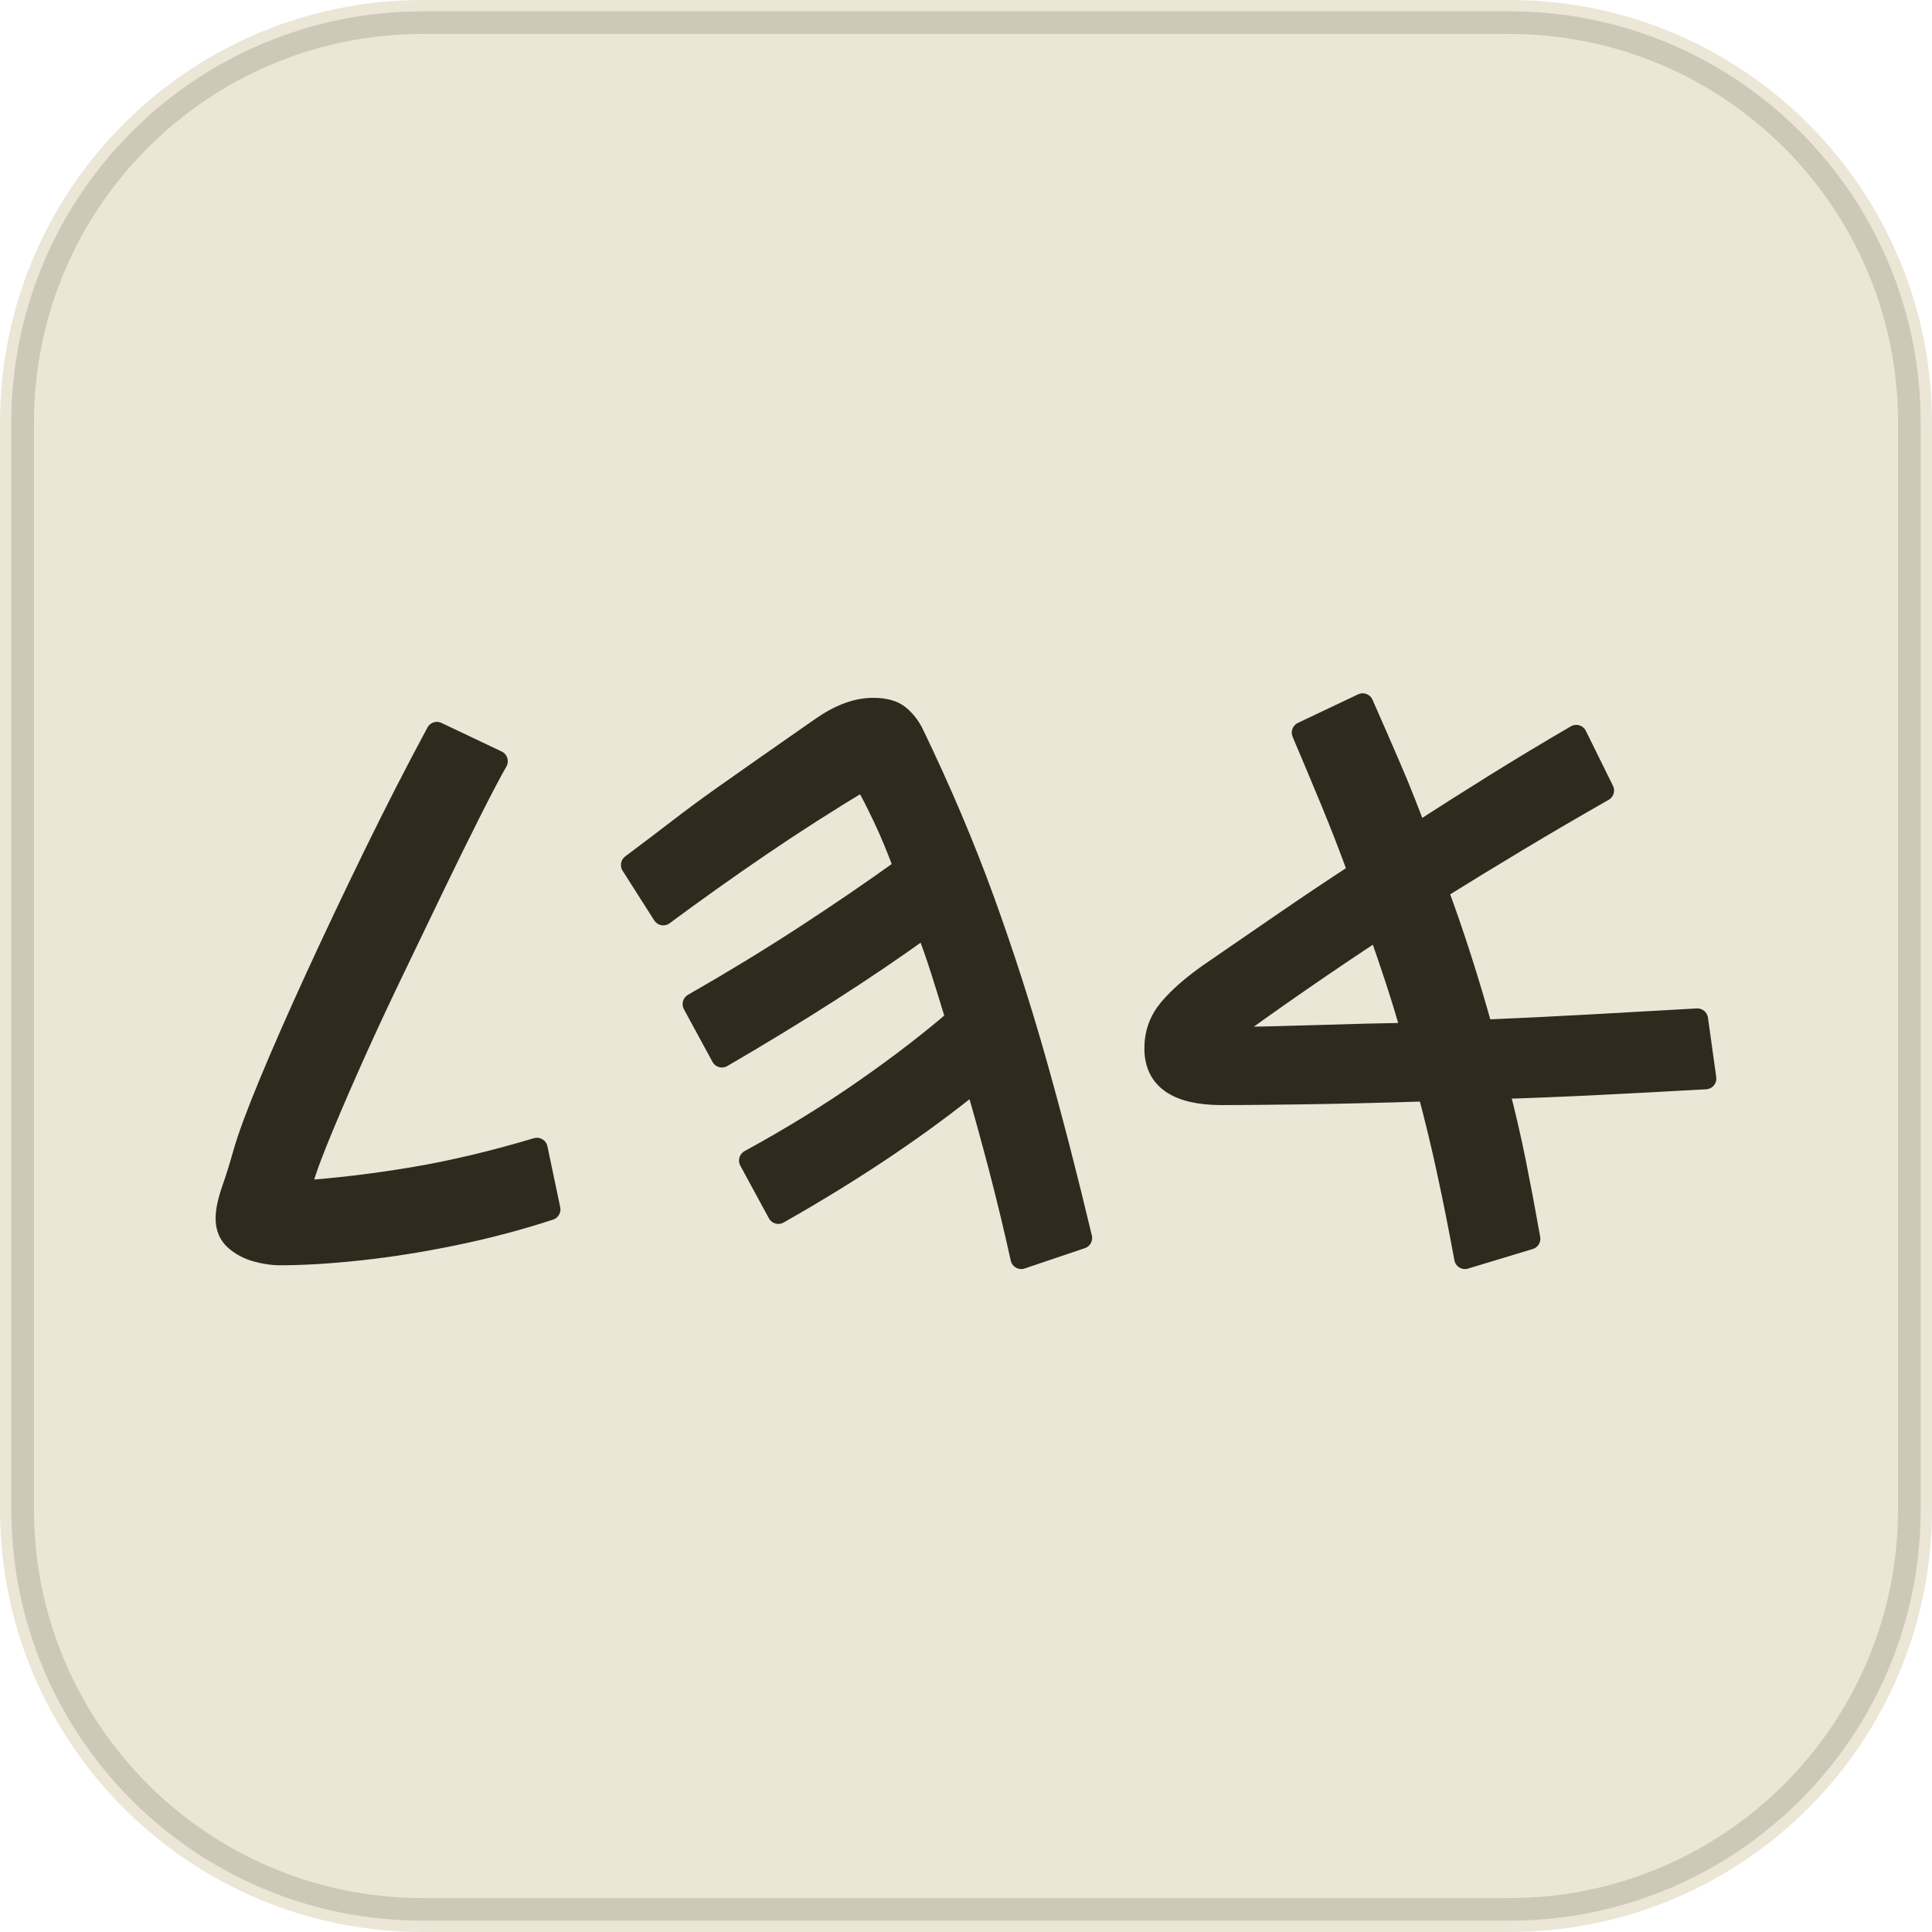
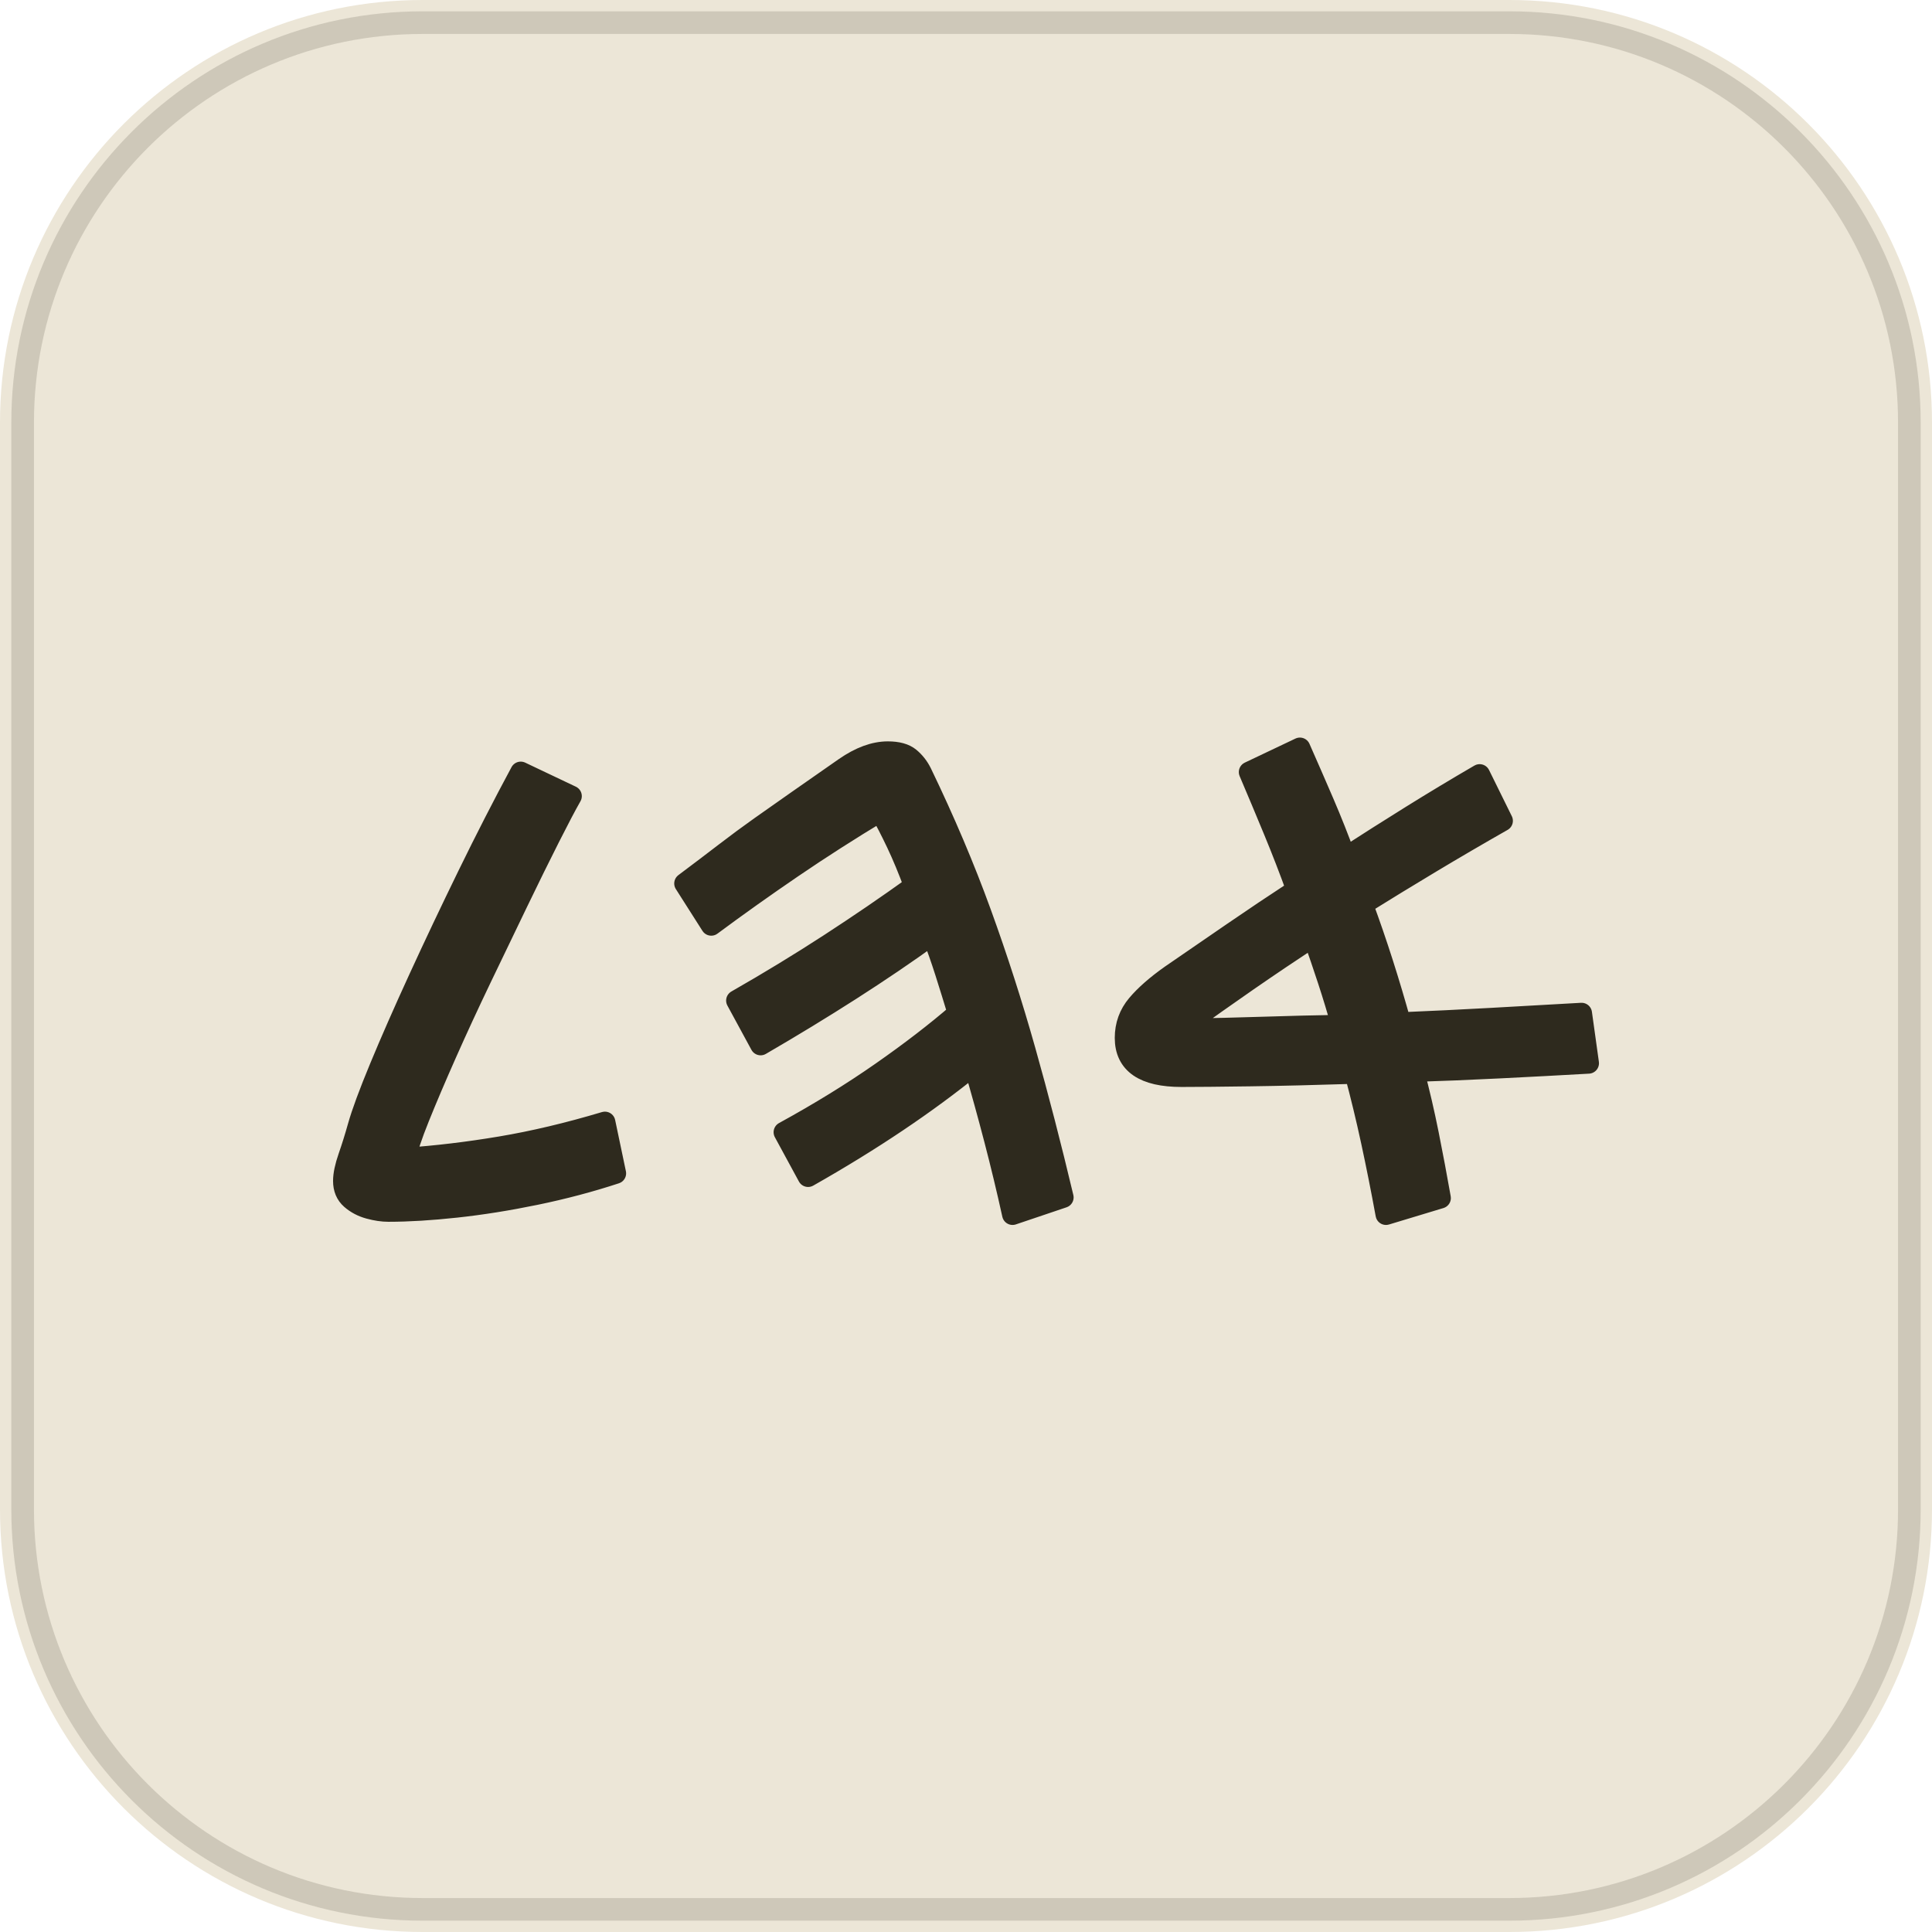
<svg xmlns="http://www.w3.org/2000/svg" viewBox="0 0 512 512">
  <rect width="512" height="512" rx="112" fill="#ece6d7" />
  <rect x="6" y="6" width="500" height="500" rx="106" fill="none" stroke="#2e2a1e" stroke-opacity=".16" stroke-width="6" />
-   <path transform="translate(54.0 180.6) scale(0.9965)" fill="#2e2a1e" stroke="#2e2a1e" stroke-width="5.71" stroke-linejoin="round" d="M20.2 152.4Q17.4 152.4 14.1 151.5Q10.8 150.6 8.4 148.5Q6.0 146.4 6.0 142.8Q6.0 139.8 7.6 135.2Q9.2 130.6 10.6 125.6Q12.4 119.2 17.5 106.9Q22.6 94.6 29.8 78.9Q37.0 63.2 45.3 46.2Q53.6 29.2 62.0 13.6L78.0 21.2Q75.6 25.4 71.1 34.3Q66.6 43.2 61.0 54.8Q55.4 66.4 49.5 78.7Q43.6 91.0 38.5 102.5Q33.4 114.0 29.9 122.7Q26.4 131.4 25.6 135.6Q40.2 134.6 55.7 132.0Q71.2 129.4 88.6 124.2L92.0 140.4Q79.8 144.4 66.7 147.1Q53.6 149.8 41.6 151.1Q29.6 152.4 20.2 152.4ZM217.4 153.4Q214.8 141.6 211.7 129.7Q208.6 117.8 205.2 106.2Q182.8 124.4 152.8 141.4L145.2 127.4Q162.0 118.2 175.9 108.5Q189.8 98.8 200.2 89.8Q198.2 83.2 196.2 76.9Q194.2 70.6 192.0 65.0Q179.8 73.8 166.2 82.5Q152.6 91.2 137.8 99.8L130.2 85.8Q145.6 77.0 159.6 67.9Q173.6 58.8 186.4 49.6Q183.6 42.0 180.8 36.1Q178.0 30.2 175.6 26.0Q161.0 34.8 147.8 43.8Q134.6 52.8 122.2 62.0L113.8 48.8Q121.0 43.4 126.6 39.1Q132.2 34.8 137.7 30.9Q143.2 27.0 149.5 22.6Q155.8 18.2 164.4 12.2Q171.6 7.2 178.0 7.2Q182.6 7.2 184.9 9.1Q187.2 11.0 188.6 13.8Q199.6 36.6 207.4 58.1Q215.2 79.6 221.4 101.6Q227.6 123.6 233.4 148.0L217.4 153.4ZM335.4 153.4Q333.2 141.4 330.8 130.3Q328.4 119.2 325.6 108.8Q306.8 109.4 292.4 109.6Q278.0 109.8 270.8 109.8Q253.0 109.8 253.0 97.6Q253.0 91.6 256.8 87.1Q260.6 82.6 267.4 77.8Q277.0 71.2 286.9 64.4Q296.8 57.6 307.2 50.8Q303.8 41.4 300.0 32.2Q296.2 23.0 292.2 13.6L308.2 6.0Q312.0 14.6 315.7 23.2Q319.4 31.8 322.6 40.6Q332.8 34.0 343.4 27.4Q354.0 20.8 365.0 14.4L372.2 29.0Q360.6 35.6 349.6 42.2Q338.6 48.8 328.0 55.4Q331.4 64.6 334.4 74.0Q337.4 83.4 340.0 92.8Q354.4 92.2 368.8 91.4Q383.2 90.6 397.2 89.8L399.4 105.6Q385.2 106.4 371.2 107.1Q357.2 107.8 344.2 108.2Q346.8 118.0 348.8 128.0Q350.8 138.0 352.6 148.2L335.4 153.4ZM272.0 94.8Q284.4 94.6 296.8 94.2Q309.2 93.8 321.4 93.6Q319.4 86.4 317.1 79.4Q314.8 72.4 312.4 65.6Q291.4 79.4 271.6 93.8L272.0 94.8Z" />
+   <path transform="translate(86.0 193.2) scale(0.8387)" fill="#2e2a1e" stroke="#2e2a1e" stroke-width="6.6" stroke-linejoin="round" d="M20.2 152.4Q17.4 152.4 14.1 151.5Q10.8 150.6 8.4 148.5Q6.0 146.4 6.0 142.8Q6.0 139.8 7.6 135.2Q9.2 130.6 10.6 125.6Q12.4 119.2 17.5 106.9Q22.6 94.6 29.8 78.9Q37.0 63.2 45.3 46.2Q53.6 29.2 62.0 13.6L78.0 21.2Q75.6 25.4 71.1 34.3Q66.6 43.2 61.0 54.8Q55.4 66.4 49.5 78.7Q43.6 91.0 38.5 102.5Q33.4 114.0 29.9 122.7Q26.4 131.4 25.6 135.6Q40.2 134.6 55.7 132.0Q71.2 129.4 88.6 124.2L92.0 140.4Q79.8 144.4 66.7 147.1Q53.6 149.8 41.6 151.1Q29.6 152.4 20.2 152.4ZM217.4 153.4Q214.8 141.6 211.7 129.7Q208.6 117.8 205.2 106.2Q182.8 124.4 152.8 141.4L145.2 127.4Q162.0 118.2 175.9 108.5Q189.8 98.8 200.2 89.8Q198.2 83.2 196.2 76.9Q194.2 70.6 192.0 65.0Q179.8 73.8 166.2 82.5Q152.6 91.2 137.8 99.8L130.2 85.8Q145.6 77.0 159.6 67.9Q173.6 58.8 186.4 49.6Q183.6 42.0 180.8 36.1Q178.0 30.2 175.6 26.0Q161.0 34.8 147.8 43.8Q134.6 52.8 122.2 62.0L113.8 48.8Q121.0 43.4 126.6 39.1Q132.2 34.8 137.7 30.9Q143.2 27.0 149.5 22.6Q155.8 18.2 164.4 12.2Q171.6 7.2 178.0 7.2Q182.6 7.2 184.9 9.1Q187.2 11.0 188.6 13.8Q199.6 36.6 207.4 58.1Q215.2 79.6 221.4 101.6Q227.6 123.6 233.4 148.0L217.4 153.4ZM335.4 153.4Q333.2 141.4 330.8 130.3Q328.4 119.2 325.6 108.8Q306.8 109.4 292.4 109.6Q278.0 109.8 270.8 109.8Q253.0 109.8 253.0 97.6Q253.0 91.6 256.8 87.1Q260.6 82.6 267.4 77.8Q277.0 71.2 286.9 64.4Q296.8 57.6 307.2 50.8Q303.8 41.4 300.0 32.2Q296.2 23.0 292.2 13.6L308.2 6.0Q312.0 14.6 315.7 23.2Q319.4 31.8 322.6 40.6Q332.8 34.0 343.4 27.4Q354.0 20.8 365.0 14.4L372.2 29.0Q360.6 35.6 349.6 42.2Q338.6 48.8 328.0 55.4Q331.4 64.6 334.4 74.0Q337.4 83.4 340.0 92.8Q354.4 92.2 368.8 91.4Q383.2 90.6 397.2 89.8L399.4 105.6Q385.2 106.4 371.2 107.1Q357.2 107.8 344.2 108.2Q346.8 118.0 348.8 128.0Q350.8 138.0 352.6 148.2L335.4 153.4ZM272.0 94.8Q284.4 94.6 296.8 94.2Q309.2 93.8 321.4 93.6Q319.4 86.4 317.1 79.4Q314.8 72.4 312.4 65.6Q291.4 79.4 271.6 93.8L272.0 94.8Z" />
</svg>
